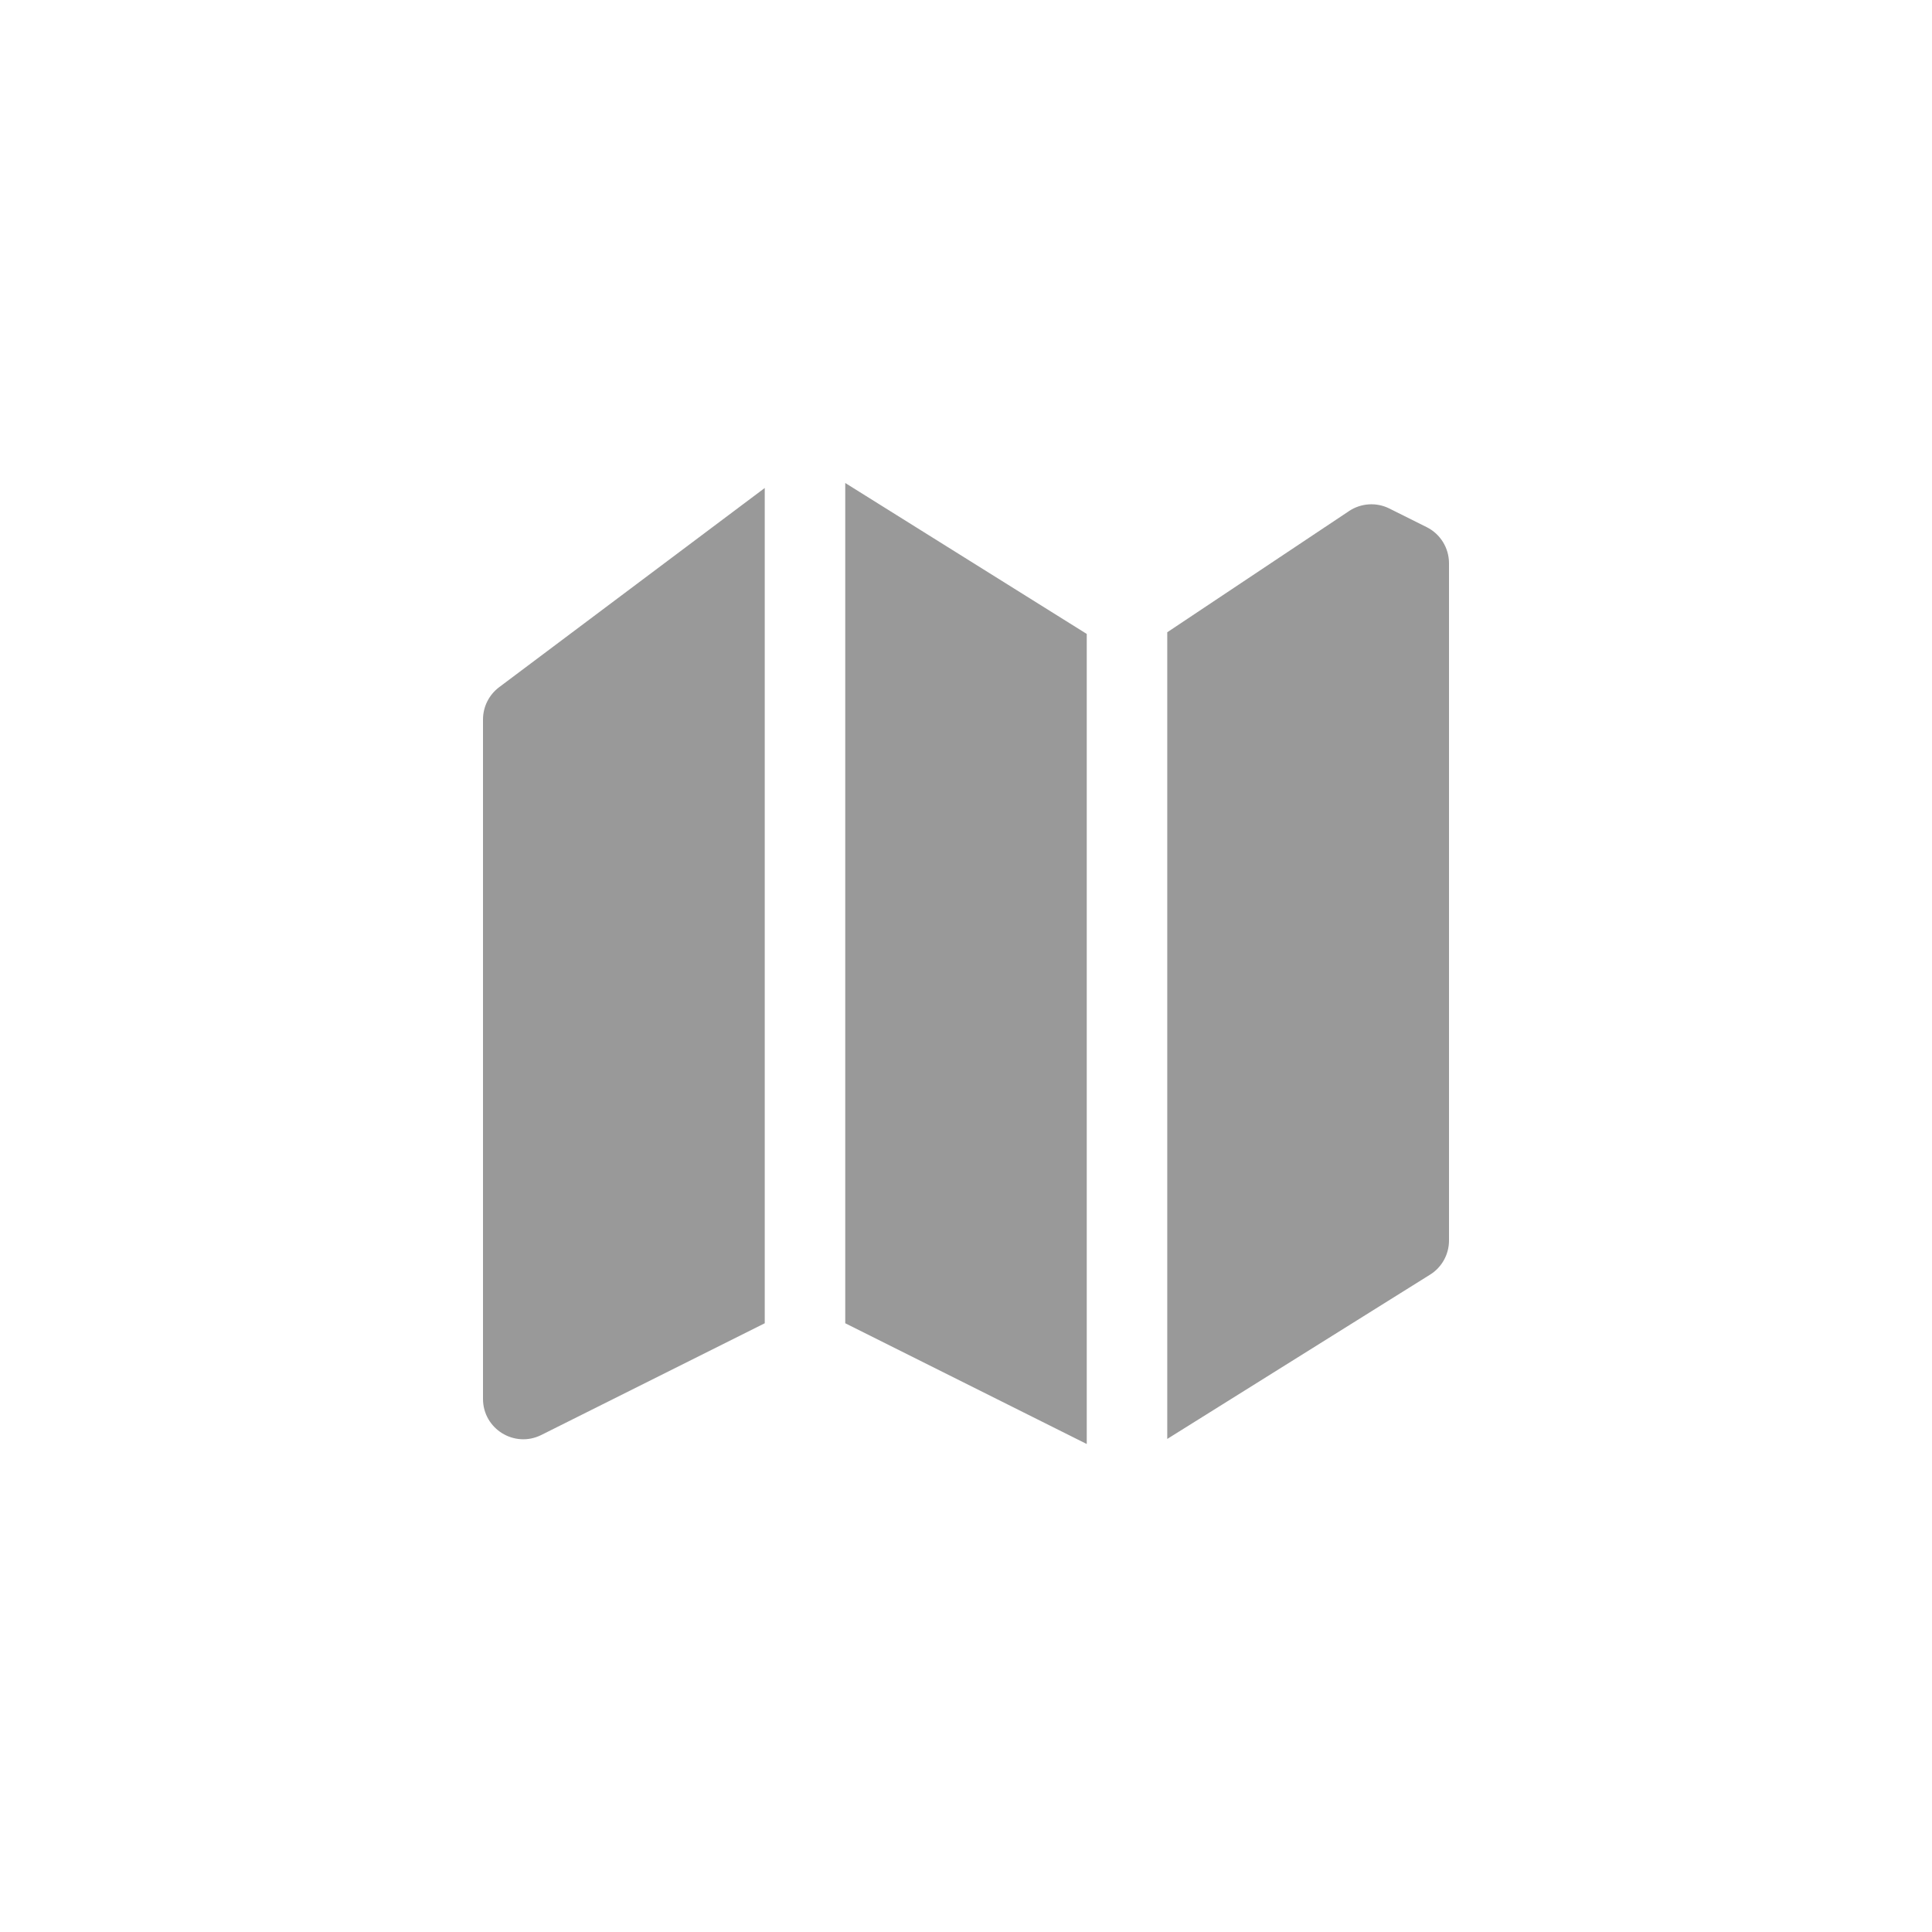
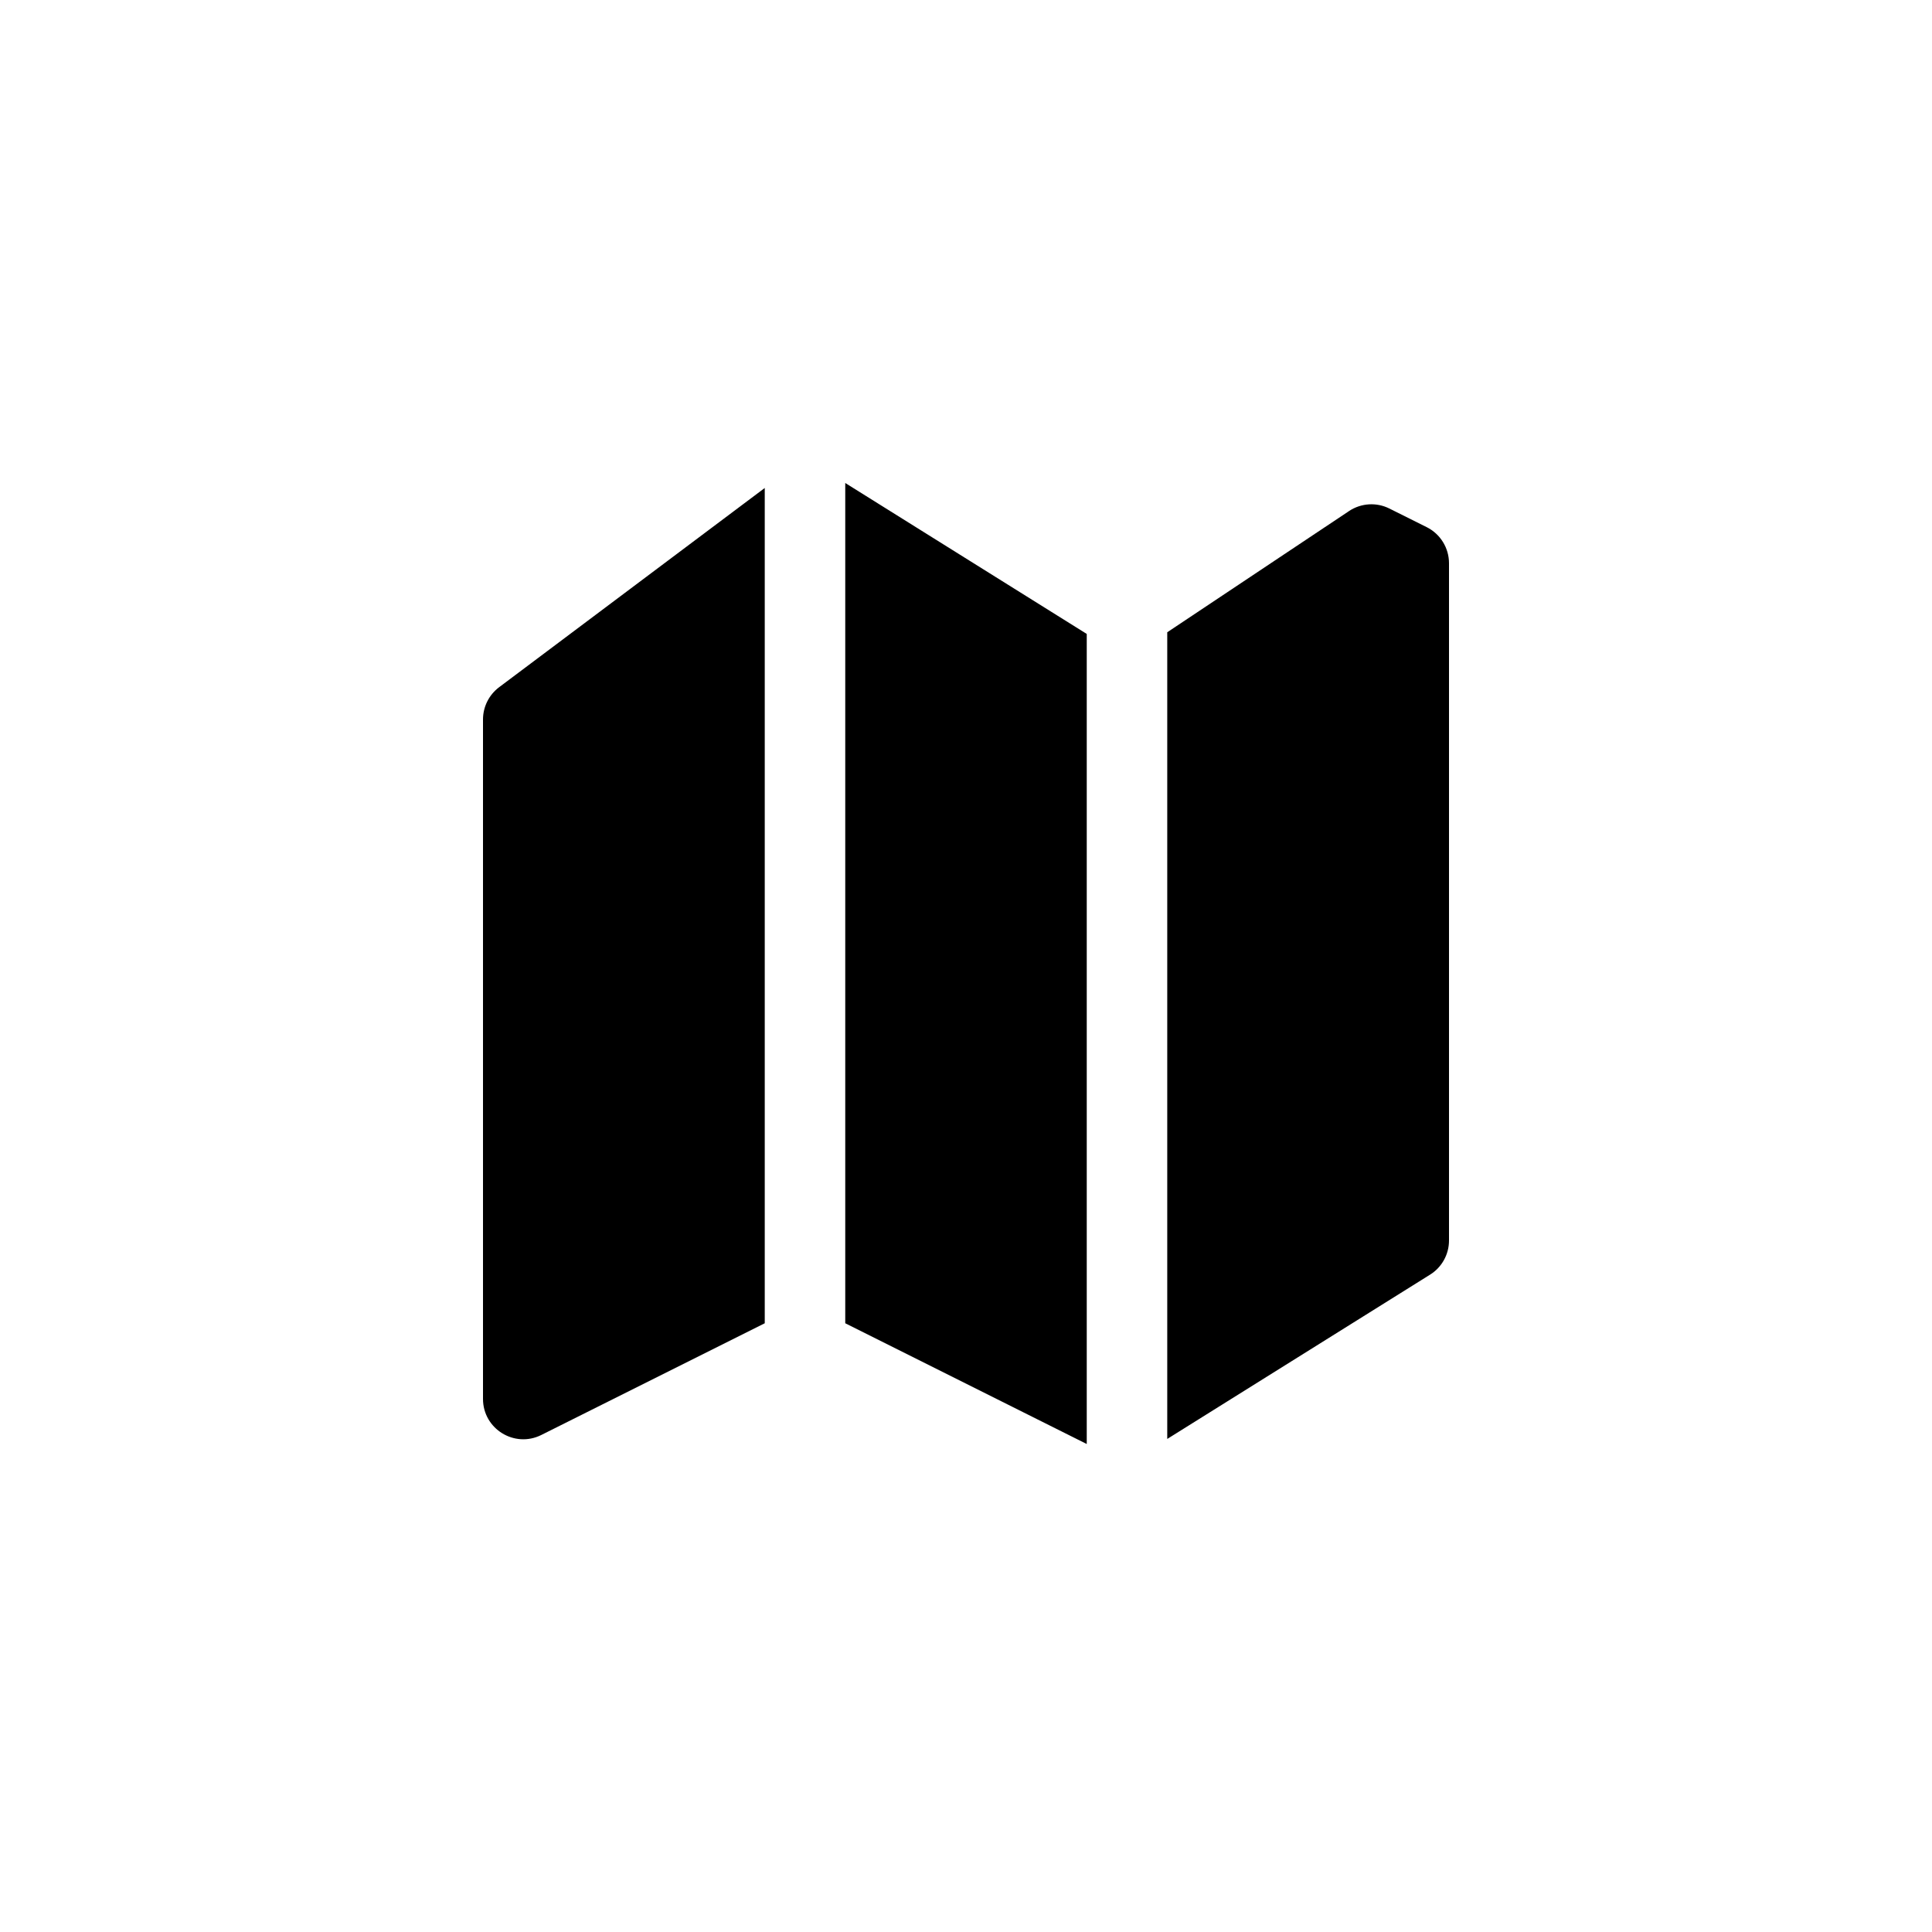
<svg xmlns="http://www.w3.org/2000/svg" width="24" height="24" viewBox="0 0 24 24" fill="none">
-   <path fill-rule="evenodd" clip-rule="evenodd" d="M9.5 16.438L6.724 17.826C6.391 17.992 6 17.75 6 17.378V8.938C6 8.78 6.074 8.632 6.2 8.537L9.5 6.062V16.438ZM10.5 16.438L13.5 17.938V7.875L10.5 6V16.438ZM14.5 7.854V17.875L17.765 15.834C17.911 15.743 18 15.583 18 15.41V6.997C18 6.807 17.893 6.634 17.724 6.549L17.259 6.317C17.099 6.237 16.908 6.249 16.759 6.348L14.5 7.854Z" fill="currentColor" fill-opacity="0.4" />
+   <path fill-rule="evenodd" clip-rule="evenodd" d="M9.5 16.438L6.724 17.826C6.391 17.992 6 17.75 6 17.378V8.938C6 8.78 6.074 8.632 6.2 8.537L9.5 6.062V16.438ZM10.5 16.438L13.5 17.938V7.875L10.5 6V16.438ZM14.5 7.854V17.875L17.765 15.834C17.911 15.743 18 15.583 18 15.41V6.997C18 6.807 17.893 6.634 17.724 6.549L17.259 6.317C17.099 6.237 16.908 6.249 16.759 6.348L14.5 7.854Z" fill="currentColor" fill-opacity="context-fill-opacity" />
</svg>
